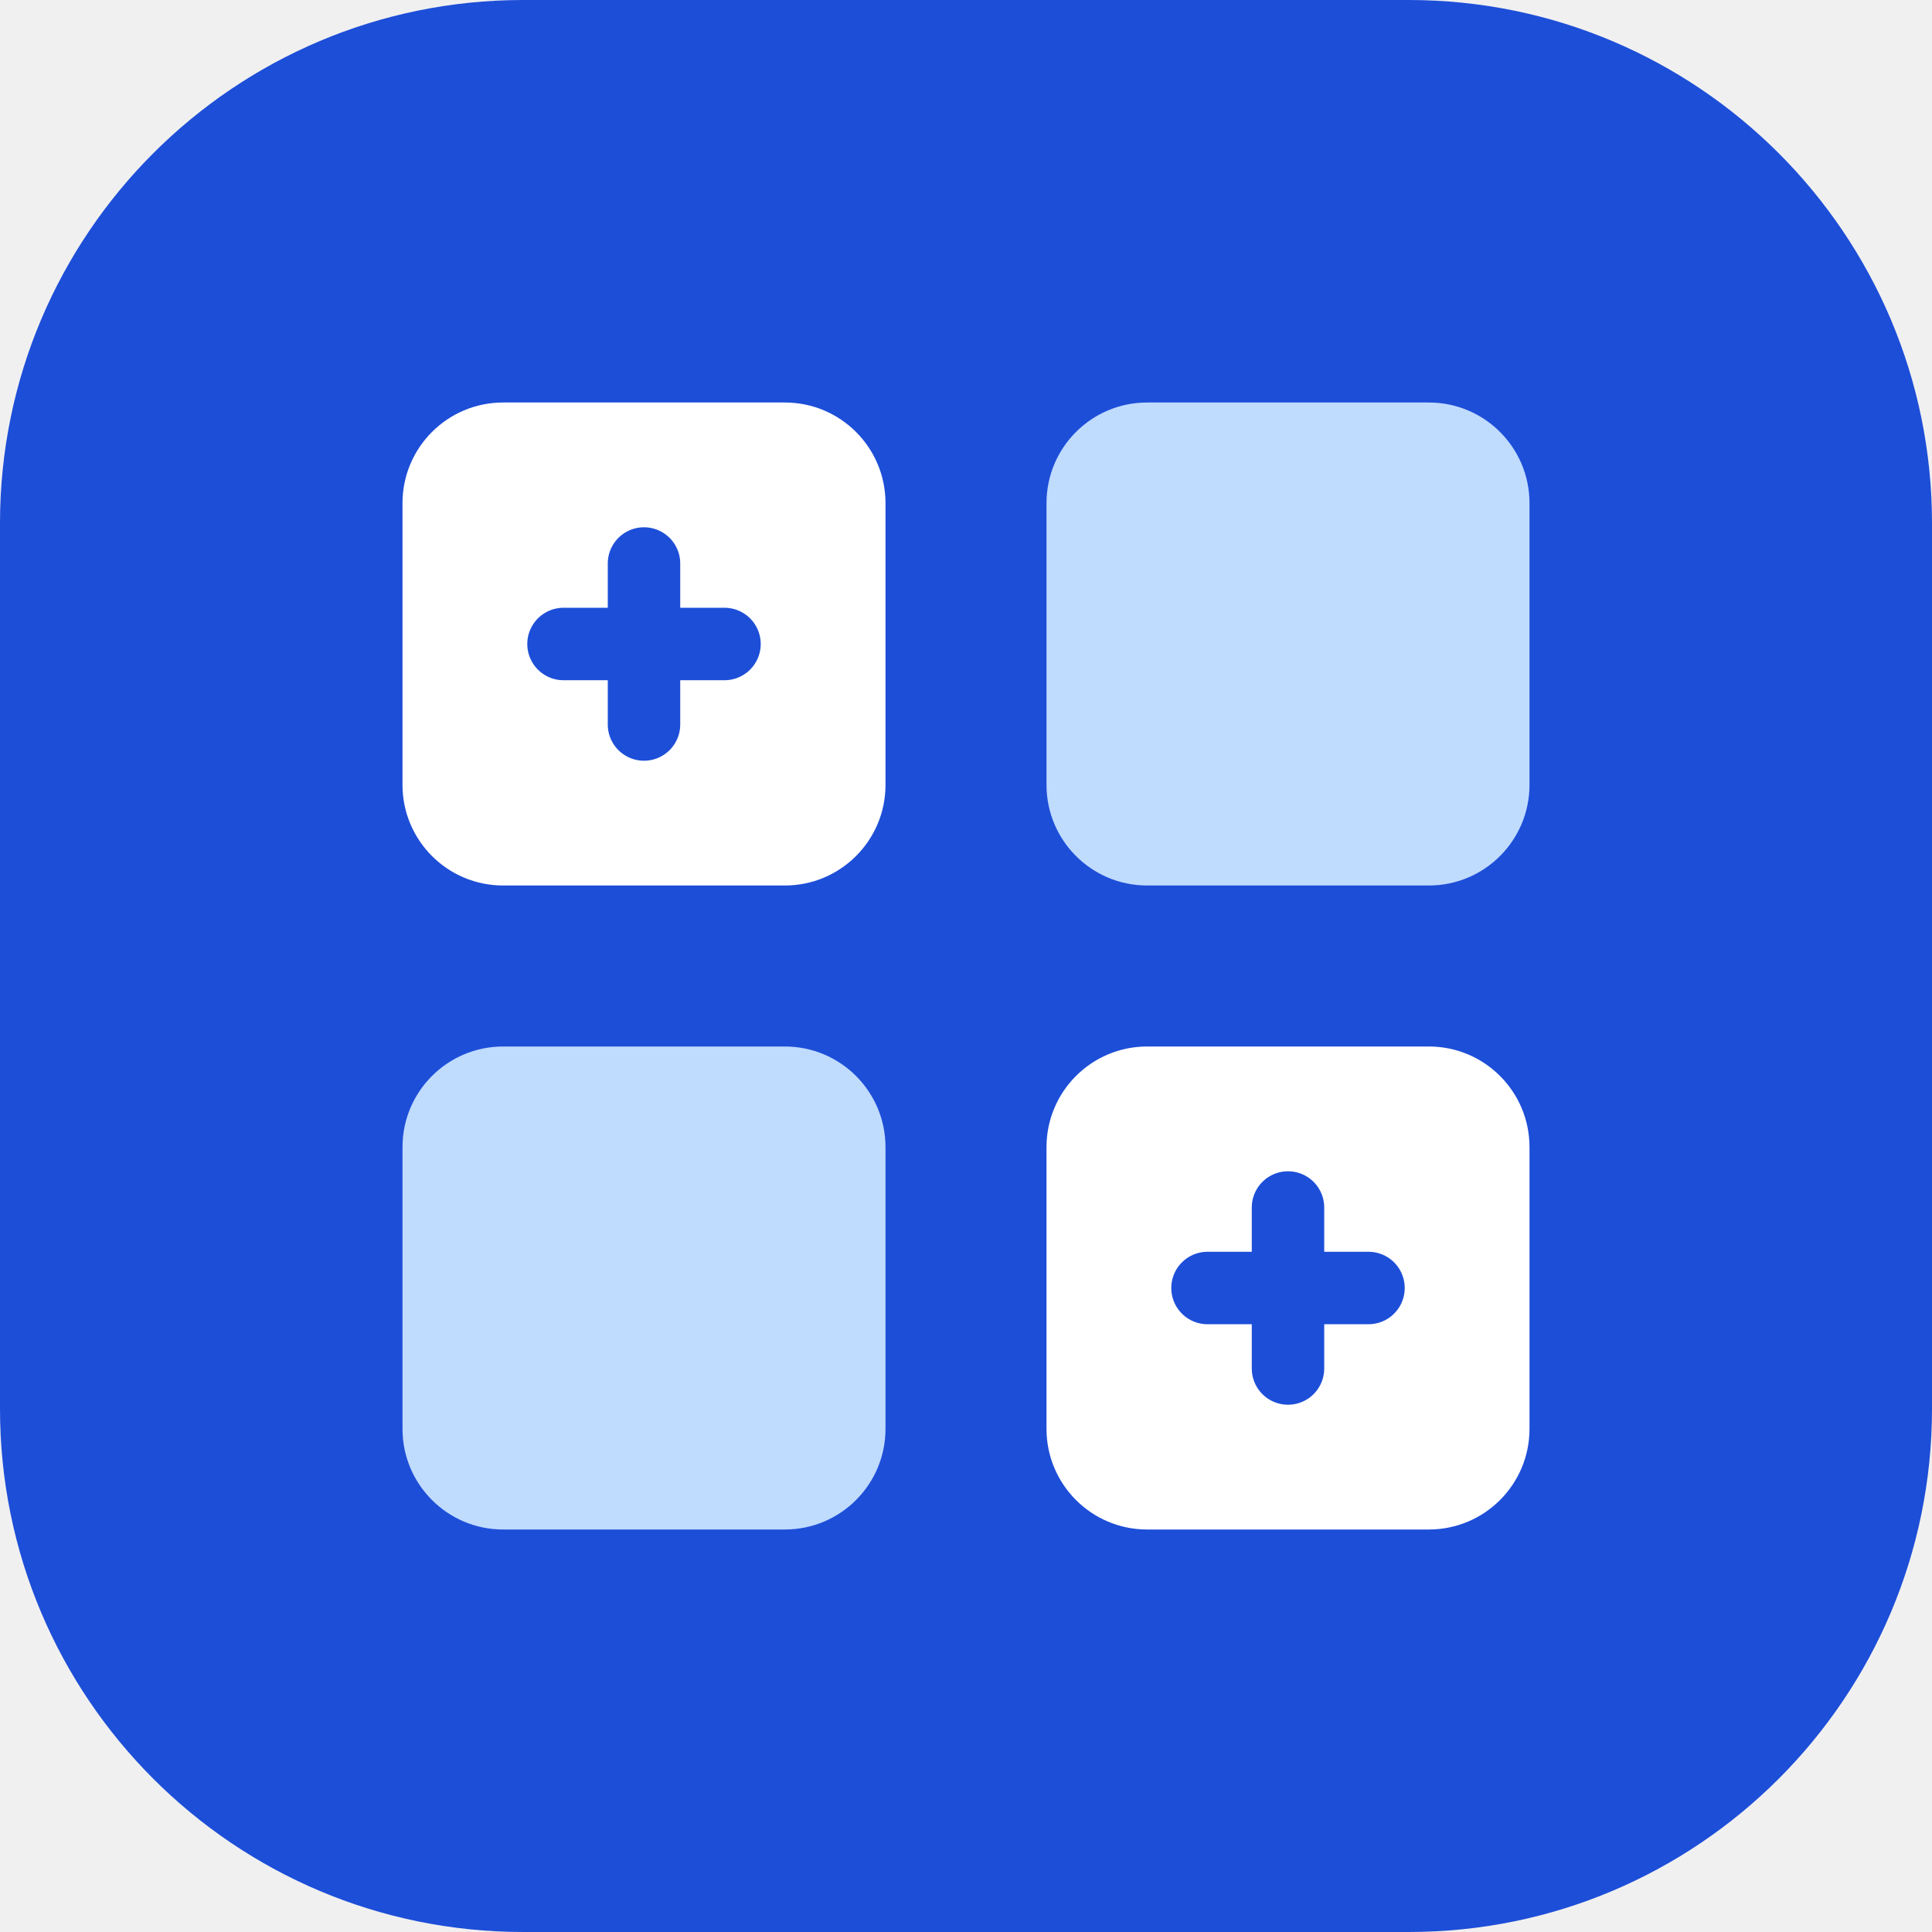
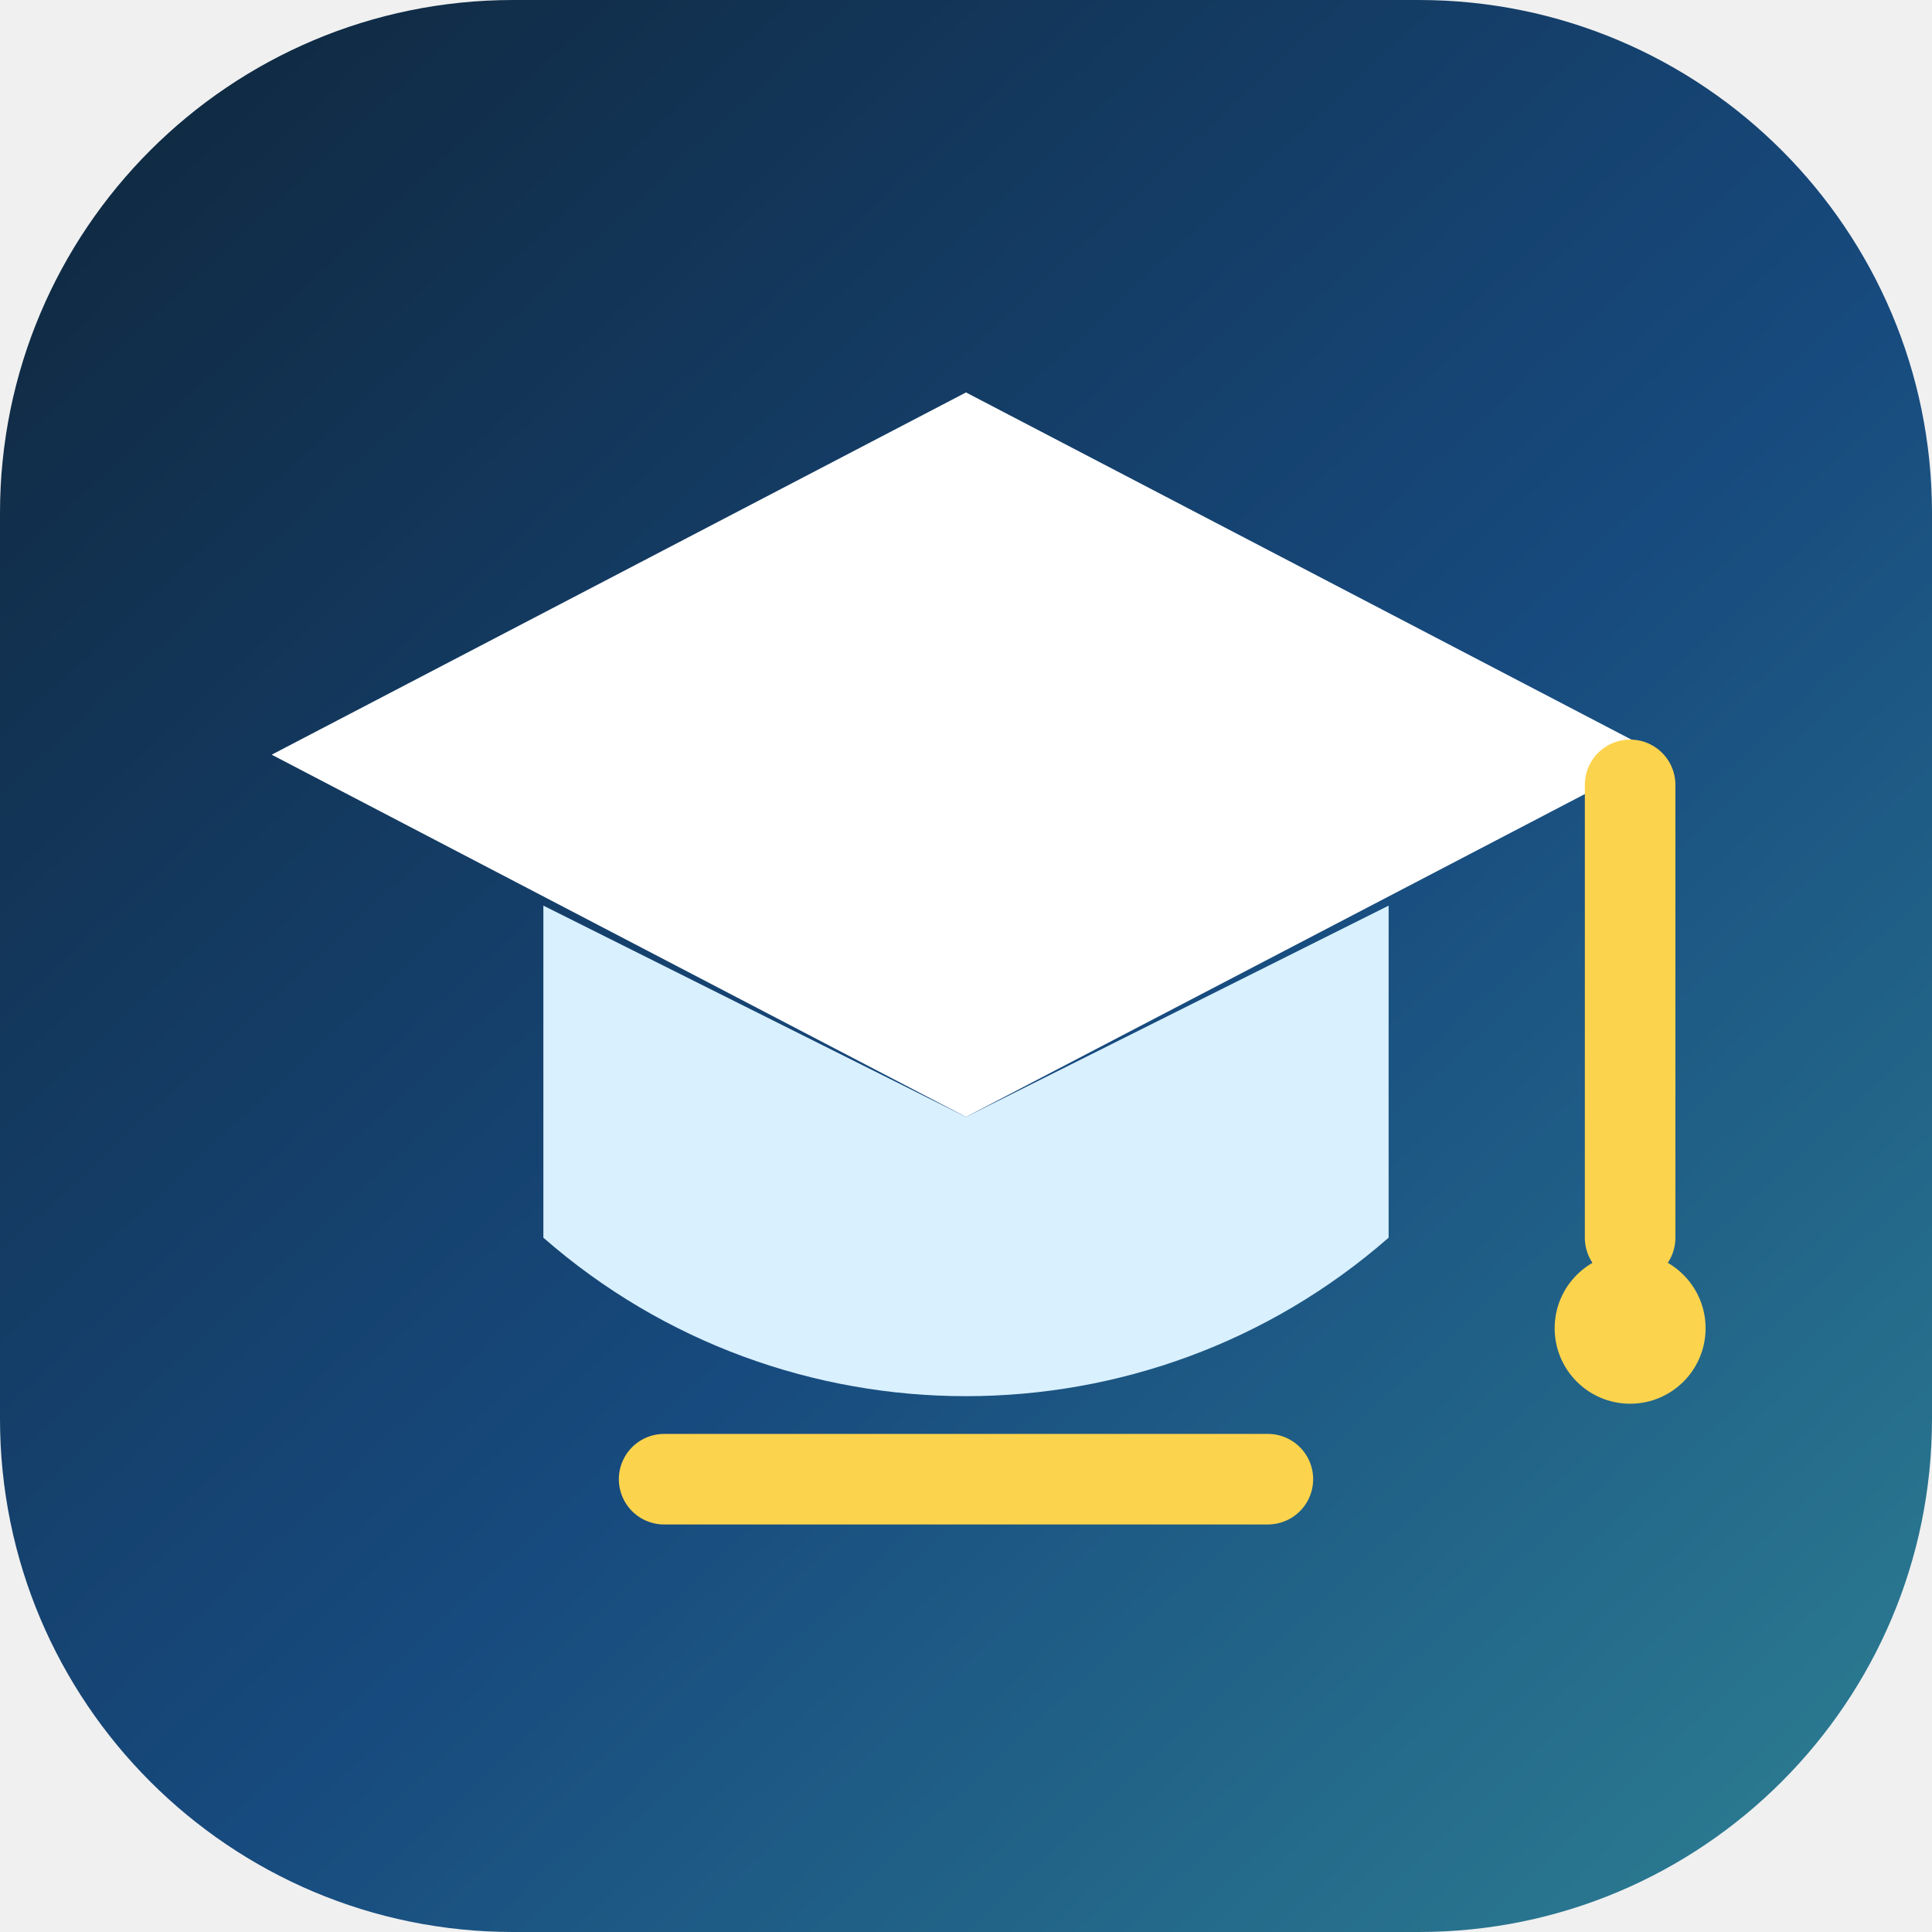
- <svg xmlns="http://www.w3.org/2000/svg" viewBox="0 0 48 48" fill="none">
-   <rect width="48" height="48" rx="13" fill="#1D4ED8" />
-   <rect x="10" y="10" width="12" height="12" rx="2.5" fill="white" />
-   <rect x="26" y="10" width="12" height="12" rx="2.5" fill="#BFDBFE" />
-   <rect x="10" y="26" width="12" height="12" rx="2.5" fill="#BFDBFE" />
-   <rect x="26" y="26" width="12" height="12" rx="2.5" fill="white" />
-   <path d="M16 14v4M14 16h4M32 30v4M30 32h4" stroke="#1D4ED8" stroke-width="1.8" stroke-linecap="round" />
+ <svg xmlns="http://www.w3.org/2000/svg" viewBox="0 0 64 64" fill="none">
+   <defs>
+     <linearGradient id="bg" x1="5" y1="4" x2="59" y2="62" gradientUnits="userSpaceOnUse">
+       <stop stop-color="#102A43" />
+       <stop offset=".55" stop-color="#174A7E" />
+       <stop offset="1" stop-color="#2B7A91" />
+     </linearGradient>
+   </defs>
+   <rect width="64" height="64" rx="17" fill="url(#bg)" />
+   <path d="M9 25 32 13l23 12-23 12L9 25Z" fill="#fff" />
+   <path d="M18 30v11c8 7 20 7 28 0V30L32 37 18 30Z" fill="#D9F0FF" />
+   <path d="M54 26v15" stroke="#FCD34D" stroke-width="3" stroke-linecap="round" />
+   <circle cx="54" cy="44" r="2.5" fill="#FCD34D" />
+   <path d="M22 49h20" stroke="#FCD34D" stroke-width="3" stroke-linecap="round" />
</svg>
